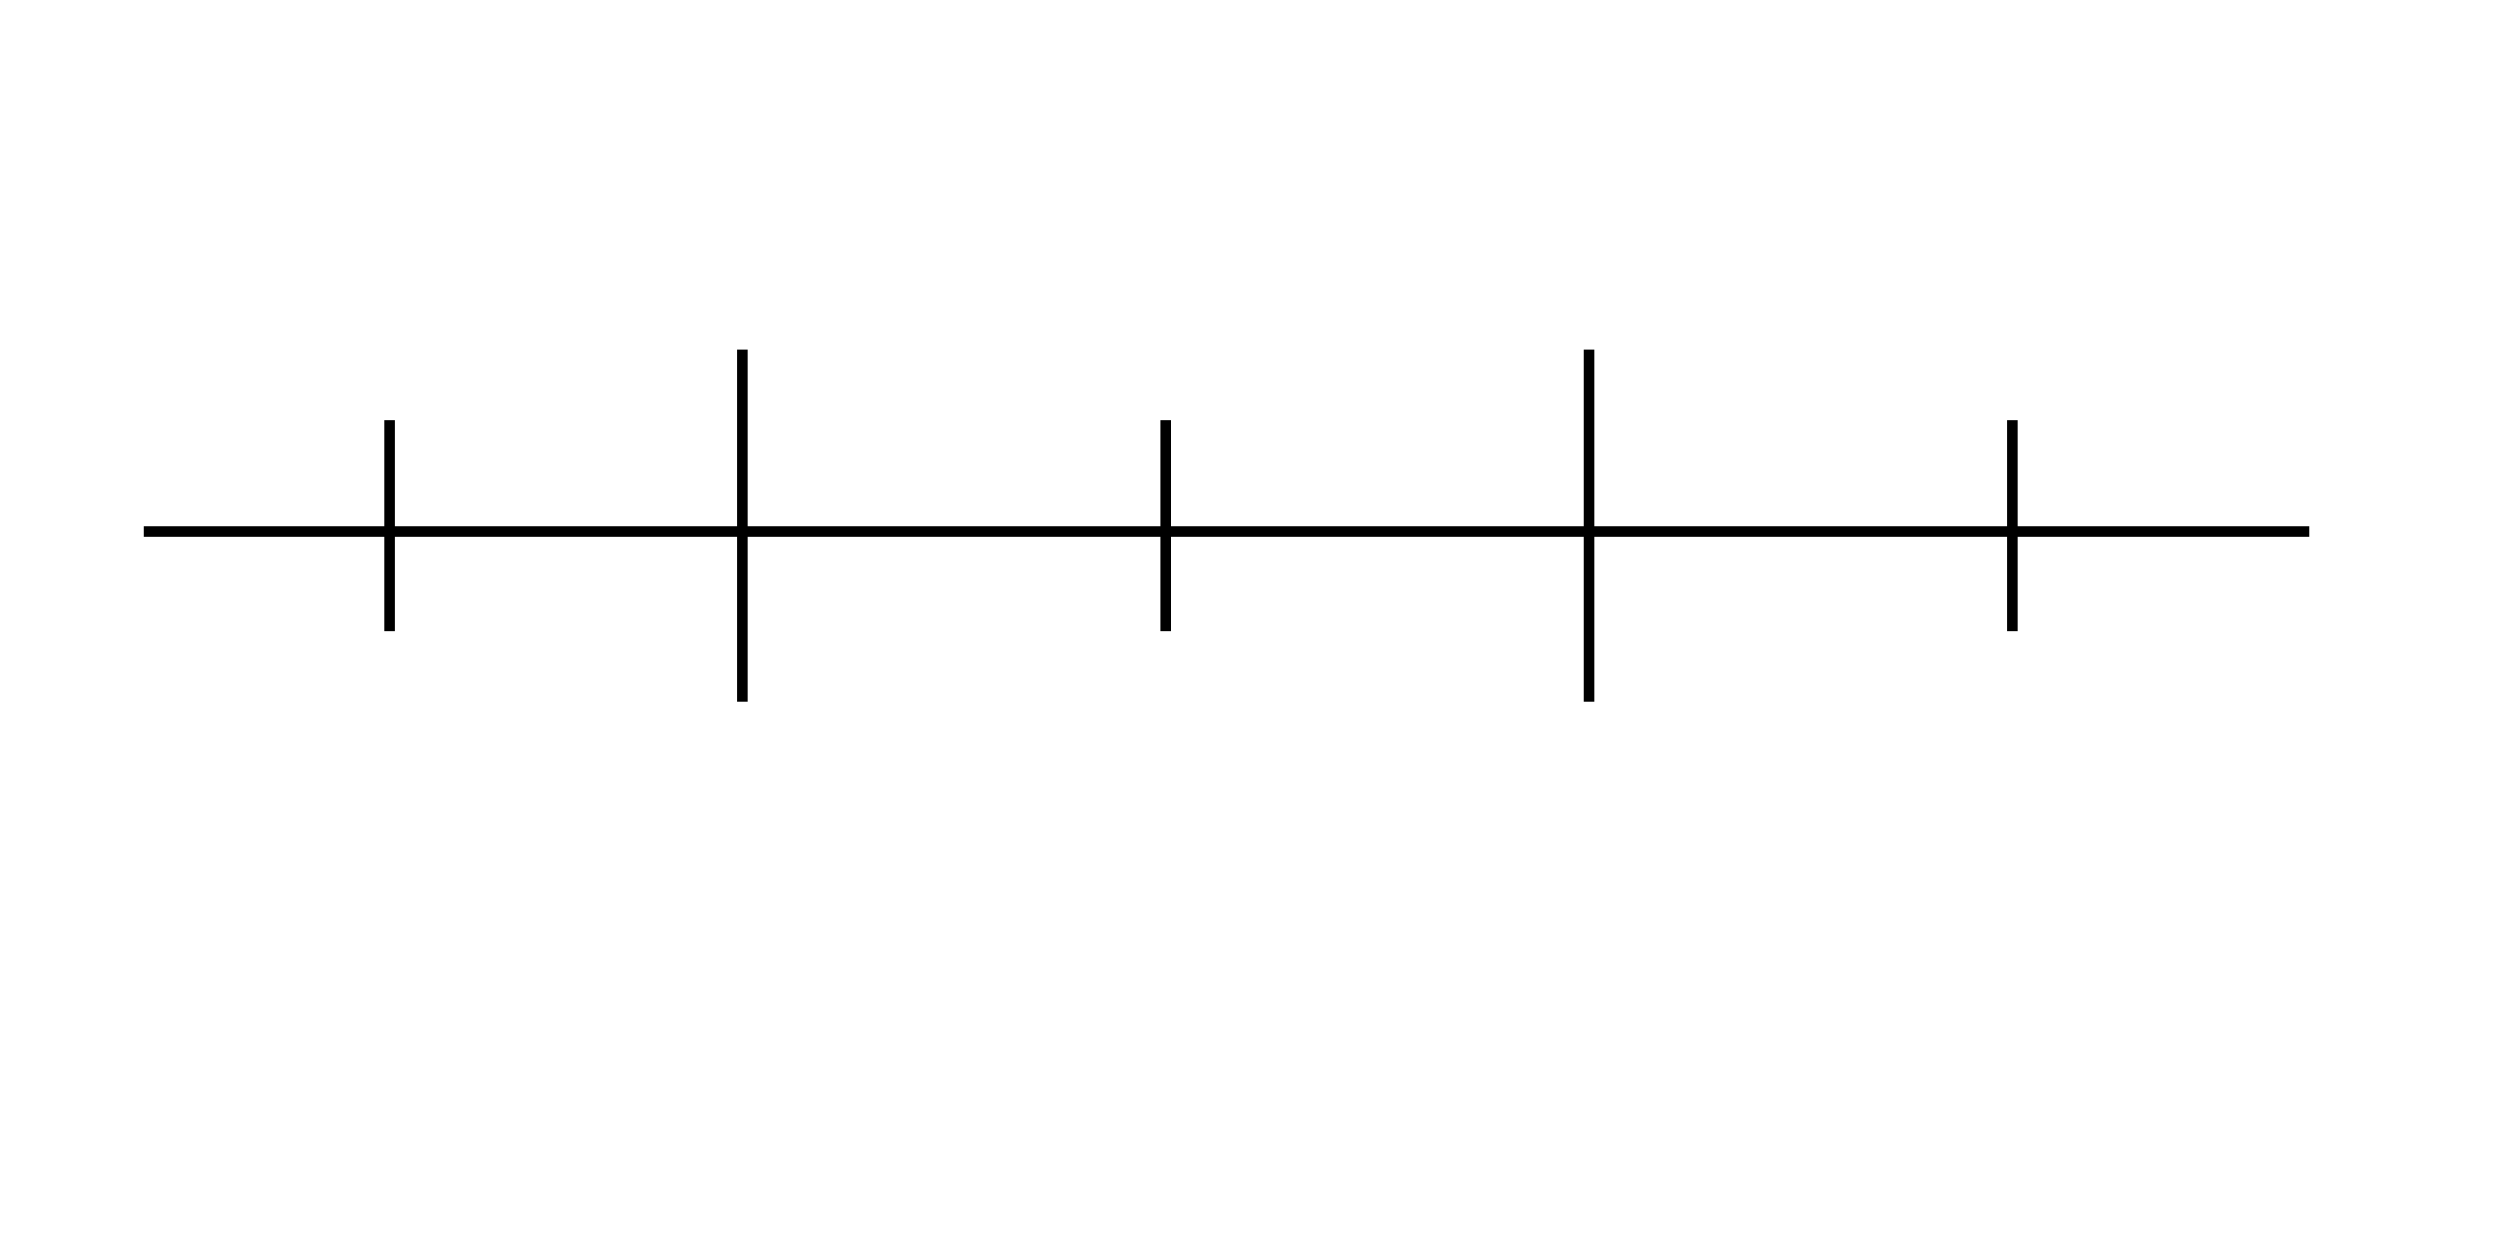
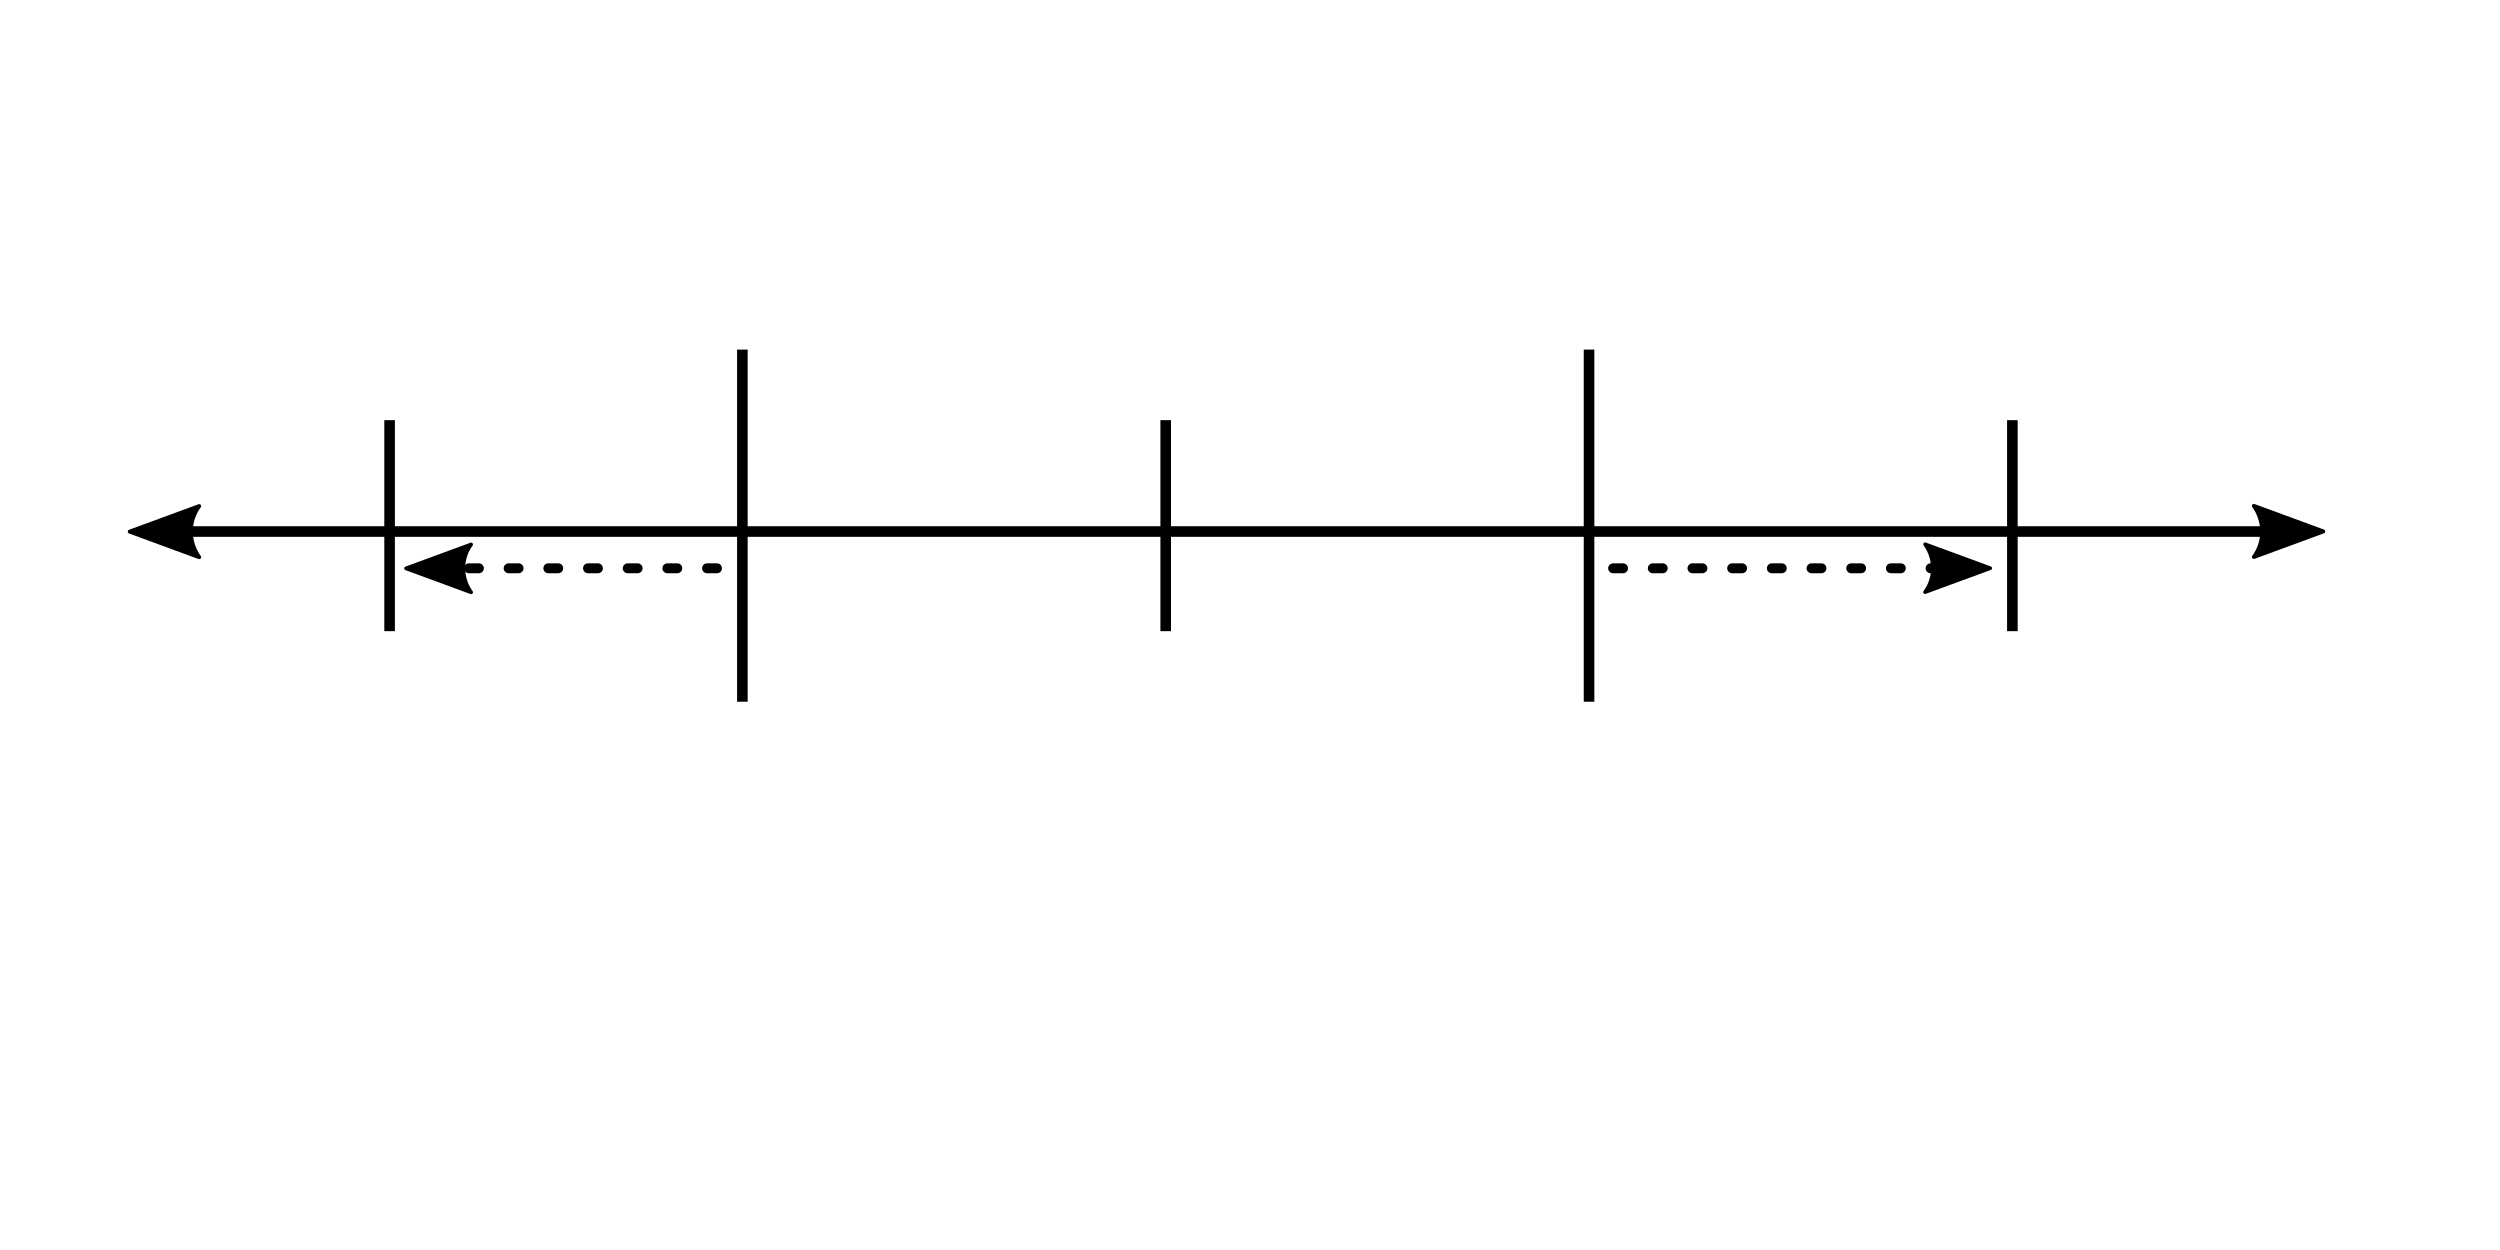
<svg xmlns="http://www.w3.org/2000/svg" width="200mm" height="100mm" viewBox="0 0 708.661 354.331" id="svg2" version="1.1">
-   <defs id="defs4" />
+   <defs id="defs4">
+     <marker orient="auto" refY="0.0" refX="0.0" id="marker1173" style="overflow:visible;">
+       <path id="path1171" style="fill-rule:evenodd;stroke-width:0.625;stroke-linejoin:round;stroke:#000000;stroke-opacity:1;fill:#000000;fill-opacity:1" d="M 8.719,4.034 L -2.207,0.016 L 8.719,-4.002 C 6.973,-1.63 6.983,1.616 8.719,4.034 z " transform="scale(0.6) rotate(180) translate(0,0)" />
+     </marker>
+     <marker orient="auto" refY="0.0" refX="0.0" id="Arrow2Mstart" style="overflow:visible">
+       <path id="path867" style="fill-rule:evenodd;stroke-width:0.625;stroke-linejoin:round;stroke:#000000;stroke-opacity:1;fill:#000000;fill-opacity:1" d="M 8.719,4.034 L -2.207,0.016 L 8.719,-4.002 C 6.973,-1.63 6.983,1.616 8.719,4.034 z " transform="scale(0.6) translate(0,0)" />
+     </marker>
+     <marker orient="auto" refY="0.0" refX="0.0" id="Arrow2Mend" style="overflow:visible;">
+       <path id="path870" style="fill-rule:evenodd;stroke-width:0.625;stroke-linejoin:round;stroke:#000000;stroke-opacity:1;fill:#000000;fill-opacity:1" d="M 8.719,4.034 L -2.207,0.016 L 8.719,-4.002 C 6.973,-1.63 6.983,1.616 8.719,4.034 z " transform="scale(0.6) rotate(180) translate(0,0)" />
+     </marker>
+     <marker orient="auto" refY="0" refX="0" id="marker1173-3" style="overflow:visible">
+       <path id="path1171-6" style="fill:#000000;fill-opacity:1;fill-rule:evenodd;stroke:#000000;stroke-width:0.625;stroke-linejoin:round;stroke-opacity:1" d="M 8.719,4.034 -2.207,0.016 8.719,-4.002 c -1.745,2.372 -1.735,5.617 -6e-7,8.035 z" transform="scale(-0.6)" />
+     </marker>
+   </defs>
  <g id="layer1" transform="translate(0,-698.0315)">
-     <path style="fill:none;fill-rule:evenodd;stroke:#000000;stroke-width:3;stroke-linecap:butt;stroke-linejoin:miter;stroke-miterlimit:4;stroke-dasharray:none;stroke-opacity:1" d="m 40.756,848.702 613.841,0" id="path4136" />
+     <path style="fill:none;fill-rule:evenodd;stroke:#000000;stroke-width:3;stroke-linecap:butt;stroke-linejoin:miter;stroke-miterlimit:4;stroke-dasharray:none;stroke-opacity:1;marker-end:url(#Arrow2Mend);marker-start:url(#Arrow2Mstart)" d="m 40.756,848.702 613.841,0" id="path4136" />
    <path style="fill:none;fill-rule:evenodd;stroke:#000000;stroke-width:3;stroke-linecap:butt;stroke-linejoin:miter;stroke-miterlimit:4;stroke-dasharray:none;stroke-opacity:1" d="m 210.436,797.132 0,99.811" id="path4138" />
    <path style="fill:none;fill-rule:evenodd;stroke:#000000;stroke-width:3;stroke-linecap:butt;stroke-linejoin:miter;stroke-miterlimit:4;stroke-dasharray:none;stroke-opacity:1" d="m 450.436,797.132 0,99.811" id="path4138-0" />
    <path style="fill:none;fill-rule:evenodd;stroke:#000000;stroke-width:3;stroke-linecap:butt;stroke-linejoin:miter;stroke-miterlimit:4;stroke-dasharray:none;stroke-opacity:1" d="m 570.436,817.132 0,59.811" id="path4138-0-9" />
    <path style="fill:none;fill-rule:evenodd;stroke:#000000;stroke-width:3;stroke-linecap:butt;stroke-linejoin:miter;stroke-miterlimit:4;stroke-dasharray:none;stroke-opacity:1" d="m 110.436,817.132 0,59.811" id="path4138-0-9-7" />
    <flowRoot xml:space="preserve" id="flowRoot4185" style="font-style:normal;font-weight:normal;line-height:0.01%;font-family:'Gentium Plus';letter-spacing:0px;word-spacing:0px;fill:#000000;fill-opacity:1;stroke:none;stroke-width:1px;stroke-linecap:butt;stroke-linejoin:miter;stroke-opacity:1;-inkscape-font-specification:'Gentium Plus';font-stretch:normal;font-variant:normal;" transform="translate(21.32842,661.2403)">
      <flowRegion id="flowRegion4187" style="-inkscape-font-specification:'Gentium Plus';font-family:'Gentium Plus';font-weight:normal;font-style:normal;font-stretch:normal;font-variant:normal;">
        <rect id="rect4189" width="135.577" height="72.363" x="75.69" y="232.062" style="-inkscape-font-specification:'Gentium Plus';font-family:'Gentium Plus';font-weight:normal;font-style:normal;font-stretch:normal;font-variant:normal;" />
      </flowRegion>
      <flowPara id="flowPara4191" style="font-size:40px;line-height:1.25;-inkscape-font-specification:'Gentium Plus';font-family:'Gentium Plus';font-weight:normal;font-style:normal;font-stretch:normal;font-variant:normal;">b</flowPara>
    </flowRoot>
    <flowRoot transform="translate(113.0999,685.6703)" xml:space="preserve" id="flowRoot4185-2" style="font-style:normal;font-weight:normal;line-height:0.01%;font-family:'Gentium Plus';letter-spacing:0px;word-spacing:0px;fill:#000000;fill-opacity:1;stroke:none;stroke-width:1px;stroke-linecap:butt;stroke-linejoin:miter;stroke-opacity:1;-inkscape-font-specification:'Gentium Plus';font-stretch:normal;font-variant:normal;">
      <flowRegion id="flowRegion4187-5" style="-inkscape-font-specification:'Gentium Plus';font-family:'Gentium Plus';font-weight:normal;font-style:normal;font-stretch:normal;font-variant:normal;">
        <rect id="rect4189-1" width="135.577" height="72.363" x="75.69" y="232.062" style="-inkscape-font-specification:'Gentium Plus';font-family:'Gentium Plus';font-weight:normal;font-style:normal;font-stretch:normal;font-variant:normal;" />
      </flowRegion>
      <flowPara id="flowPara4191-9" style="font-size:40px;line-height:1.25;-inkscape-font-specification:'Gentium Plus';font-family:'Gentium Plus';font-weight:normal;font-style:normal;font-stretch:normal;font-variant:normal;">b<flowSpan style="font-size:65%;baseline-shift:sub;-inkscape-font-specification:'Gentium Plus';font-family:'Gentium Plus';font-weight:normal;font-style:normal;font-stretch:normal;font-variant:normal;" id="flowSpan4159">n</flowSpan>
      </flowPara>
    </flowRoot>
    <flowRoot transform="translate(354.1448,681.6762)" xml:space="preserve" id="flowRoot4185-2-5" style="font-style:normal;font-weight:normal;line-height:0.01%;font-family:'Gentium Plus';letter-spacing:0px;word-spacing:0px;fill:#000000;fill-opacity:1;stroke:none;stroke-width:1px;stroke-linecap:butt;stroke-linejoin:miter;stroke-opacity:1;-inkscape-font-specification:'Gentium Plus';font-stretch:normal;font-variant:normal;">
      <flowRegion id="flowRegion4187-5-7" style="-inkscape-font-specification:'Gentium Plus';font-family:'Gentium Plus';font-weight:normal;font-style:normal;font-stretch:normal;font-variant:normal;">
        <rect id="rect4189-1-2" width="135.577" height="72.363" x="75.69" y="232.062" style="-inkscape-font-specification:'Gentium Plus';font-family:'Gentium Plus';font-weight:normal;font-style:normal;font-stretch:normal;font-variant:normal;" />
      </flowRegion>
      <flowPara id="flowPara4191-9-0" style="font-size:40px;line-height:1.25;-inkscape-font-specification:'Gentium Plus';font-family:'Gentium Plus';font-weight:normal;font-style:normal;font-stretch:normal;font-variant:normal;">a<flowSpan style="font-size:65%;baseline-shift:sub;-inkscape-font-specification:'Gentium Plus';font-family:'Gentium Plus';font-weight:normal;font-style:normal;font-stretch:normal;font-variant:normal;" id="flowSpan4161">n</flowSpan>
      </flowPara>
    </flowRoot>
    <flowRoot transform="translate(483.1058,657.2462)" xml:space="preserve" id="flowRoot4185-2-3" style="font-style:normal;font-weight:normal;line-height:0.01%;font-family:'Gentium Plus';letter-spacing:0px;word-spacing:0px;fill:#000000;fill-opacity:1;stroke:none;stroke-width:1px;stroke-linecap:butt;stroke-linejoin:miter;stroke-opacity:1;-inkscape-font-specification:'Gentium Plus';font-stretch:normal;font-variant:normal;">
      <flowRegion id="flowRegion4187-5-72" style="-inkscape-font-specification:'Gentium Plus';font-family:'Gentium Plus';font-weight:normal;font-style:normal;font-stretch:normal;font-variant:normal;">
        <rect id="rect4189-1-7" width="135.577" height="72.363" x="75.69" y="232.062" style="-inkscape-font-specification:'Gentium Plus';font-family:'Gentium Plus';font-weight:normal;font-style:normal;font-stretch:normal;font-variant:normal;" />
      </flowRegion>
      <flowPara id="flowPara4191-9-5" style="font-size:40px;line-height:1.25;-inkscape-font-specification:'Gentium Plus';font-family:'Gentium Plus';font-weight:normal;font-style:normal;font-stretch:normal;font-variant:normal;">a</flowPara>
    </flowRoot>
    <path style="fill:none;fill-rule:evenodd;stroke:#000000;stroke-width:3;stroke-linecap:butt;stroke-linejoin:miter;stroke-miterlimit:4;stroke-dasharray:none;stroke-opacity:1" d="m 330.436,817.132 0,59.811" id="path4138-0-9-7-0" />
    <flowRoot transform="translate(187.0257,657.2559)" xml:space="preserve" id="flowRoot4185-2-1" style="font-style:normal;font-weight:normal;line-height:0.01%;font-family:'Gentium Plus';text-align:center;letter-spacing:0px;word-spacing:0px;text-anchor:middle;fill:#000000;fill-opacity:1;stroke:none;stroke-width:1px;stroke-linecap:butt;stroke-linejoin:miter;stroke-opacity:1;-inkscape-font-specification:'Gentium Plus';font-stretch:normal;font-variant:normal;">
      <flowRegion id="flowRegion4187-5-6" style="-inkscape-font-specification:'Gentium Plus';font-family:'Gentium Plus';font-weight:normal;font-style:normal;font-stretch:normal;font-variant:normal;">
        <rect id="rect4189-1-78" width="135.577" height="72.363" x="75.69" y="232.062" style="text-align:center;text-anchor:middle;-inkscape-font-specification:'Gentium Plus';font-family:'Gentium Plus';font-weight:normal;font-style:normal;font-stretch:normal;font-variant:normal;" />
      </flowRegion>
      <flowPara id="flowPara4191-9-9" style="font-size:40px;line-height:1.25;-inkscape-font-specification:'Gentium Plus';font-family:'Gentium Plus';font-weight:normal;font-style:normal;font-stretch:normal;font-variant:normal;">ε</flowPara>
    </flowRoot>
+     <path style="fill:none;stroke:#000000;stroke-width:2.812;stroke-linecap:round;stroke-linejoin:miter;stroke-opacity:1;stroke-miterlimit:4;stroke-dasharray:2.812,8.437;marker-end:url(#marker1173);stroke-dashoffset:0" d="M 203.238,859.119 H 118.833" id="path1157" />
+     <path style="fill:none;stroke:#000000;stroke-width:2.812;stroke-linecap:round;stroke-linejoin:miter;stroke-miterlimit:4;stroke-dasharray:2.812,8.437;stroke-opacity:1;marker-end:url(#marker1173-3);stroke-dashoffset:0" d="M 457.258,859.119 H 560.413" id="path1157-7" />
  </g>
</svg>
